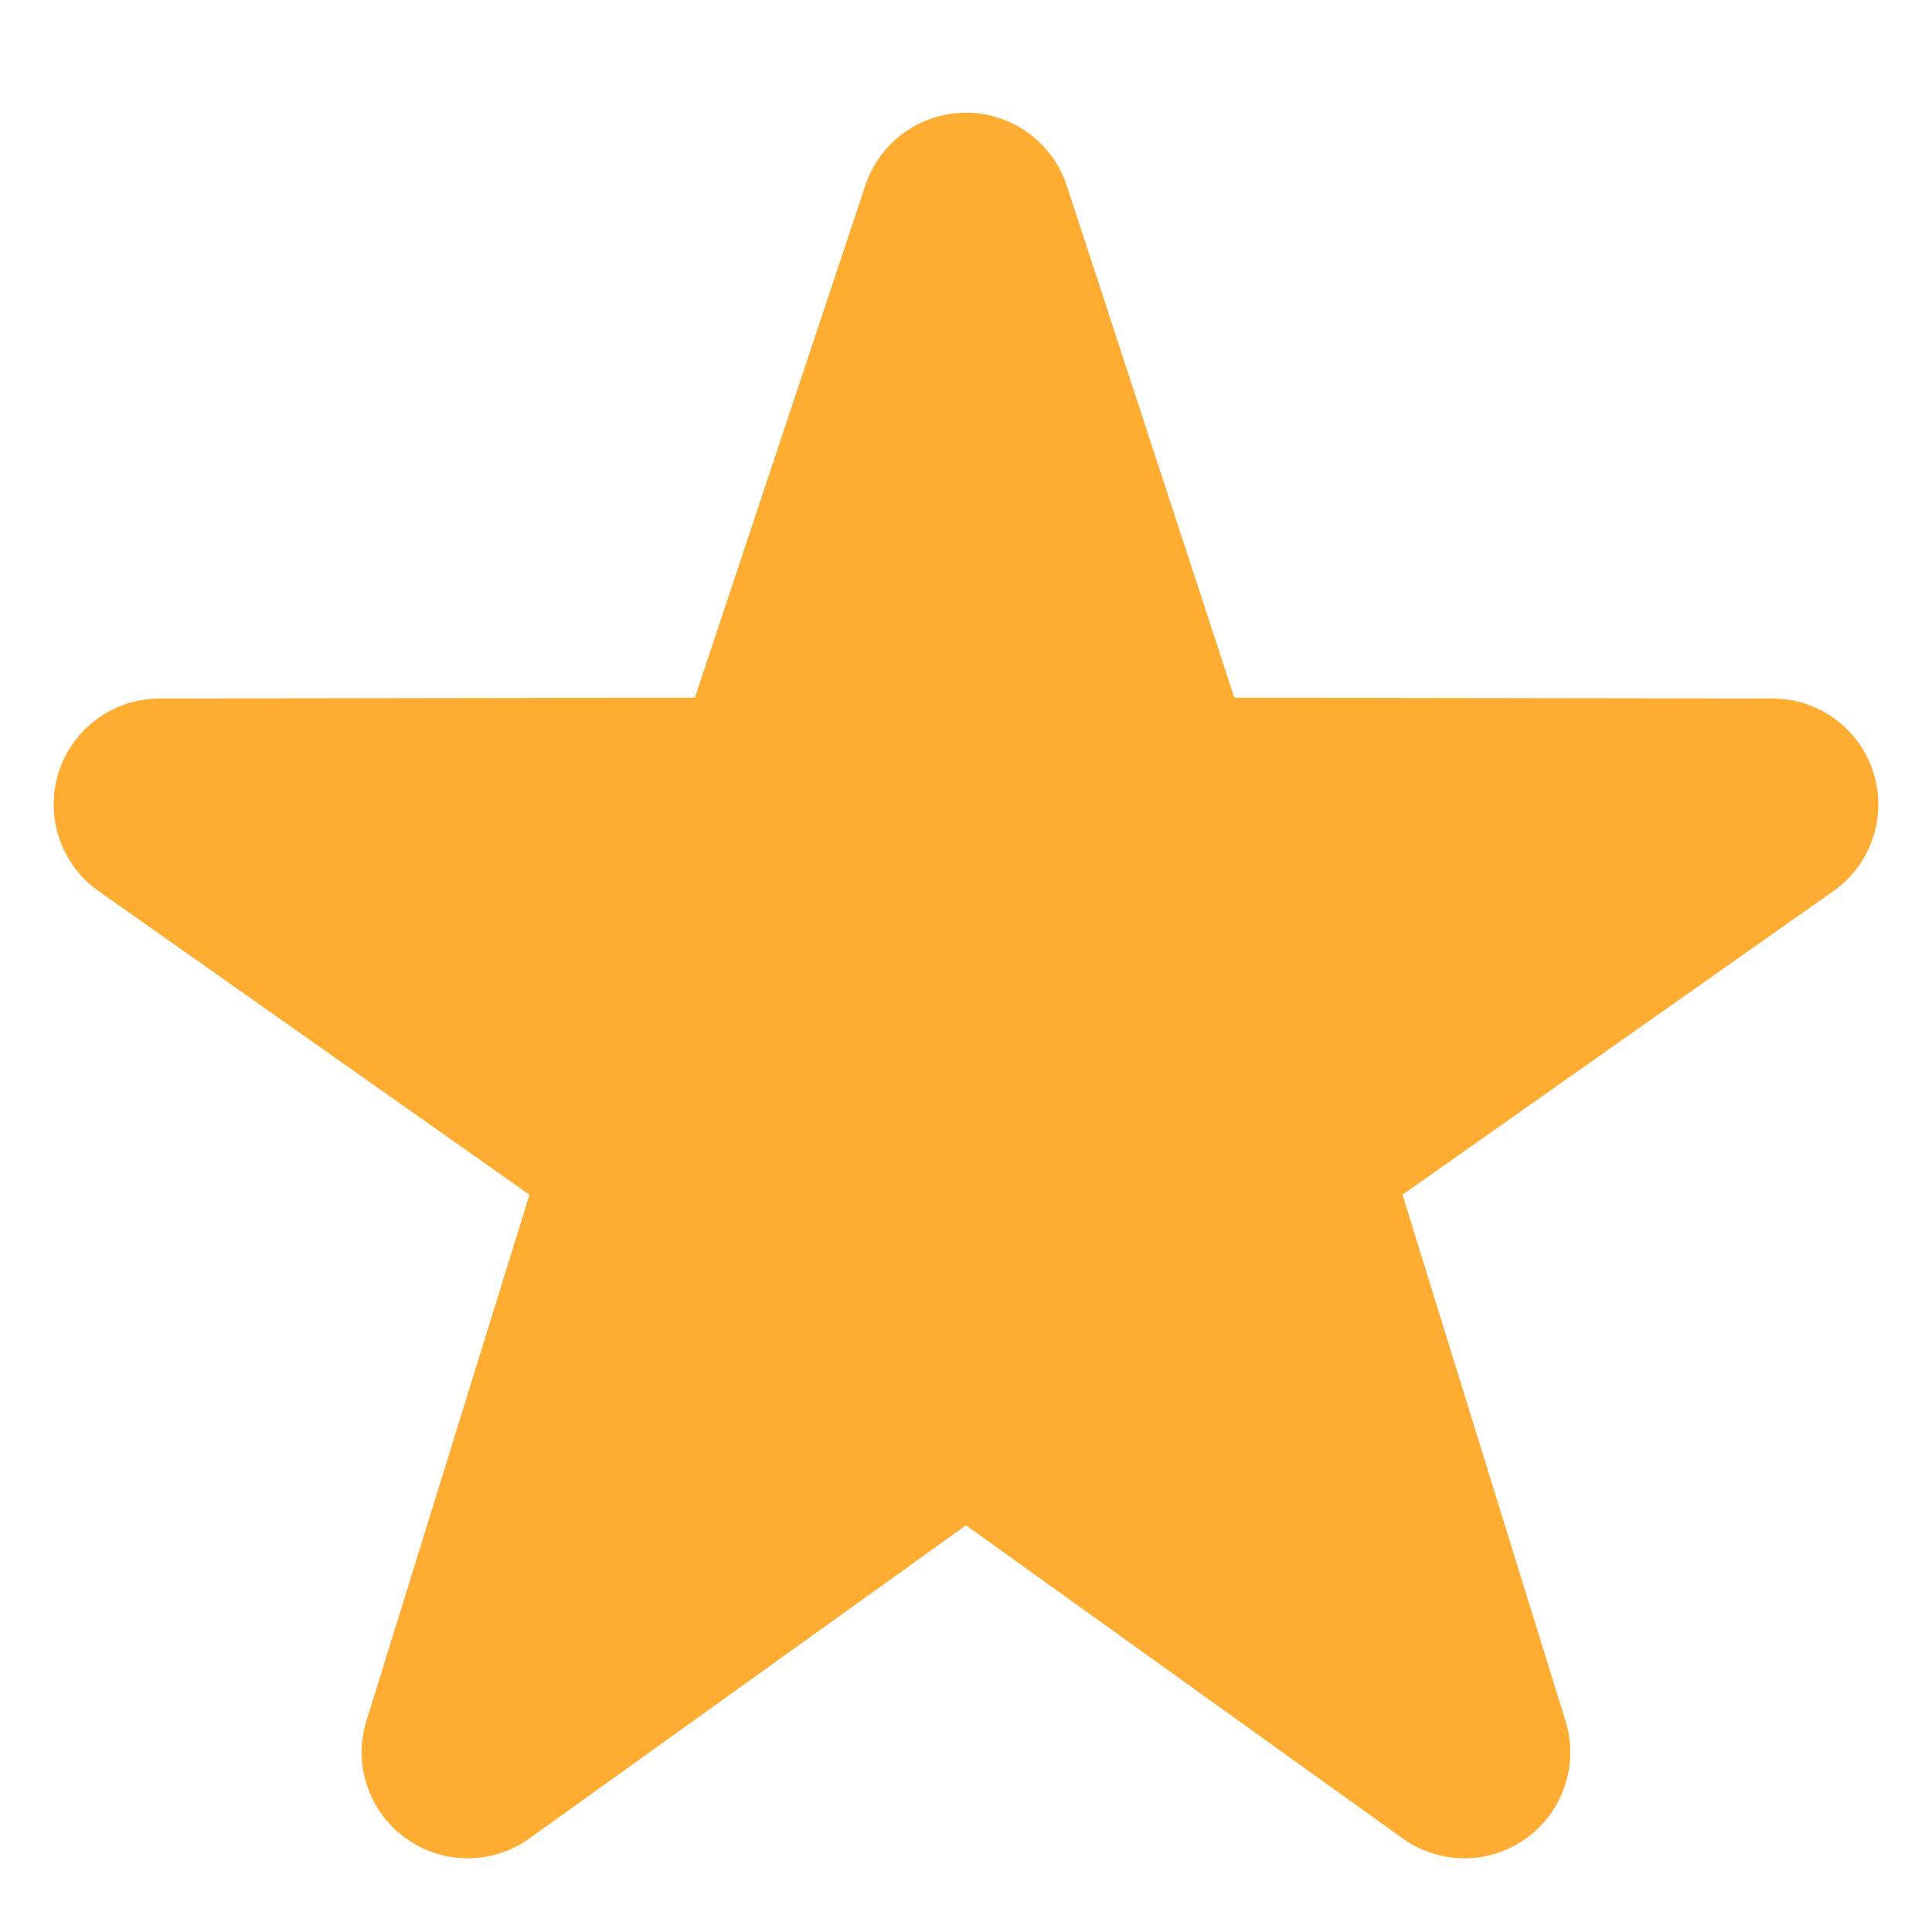
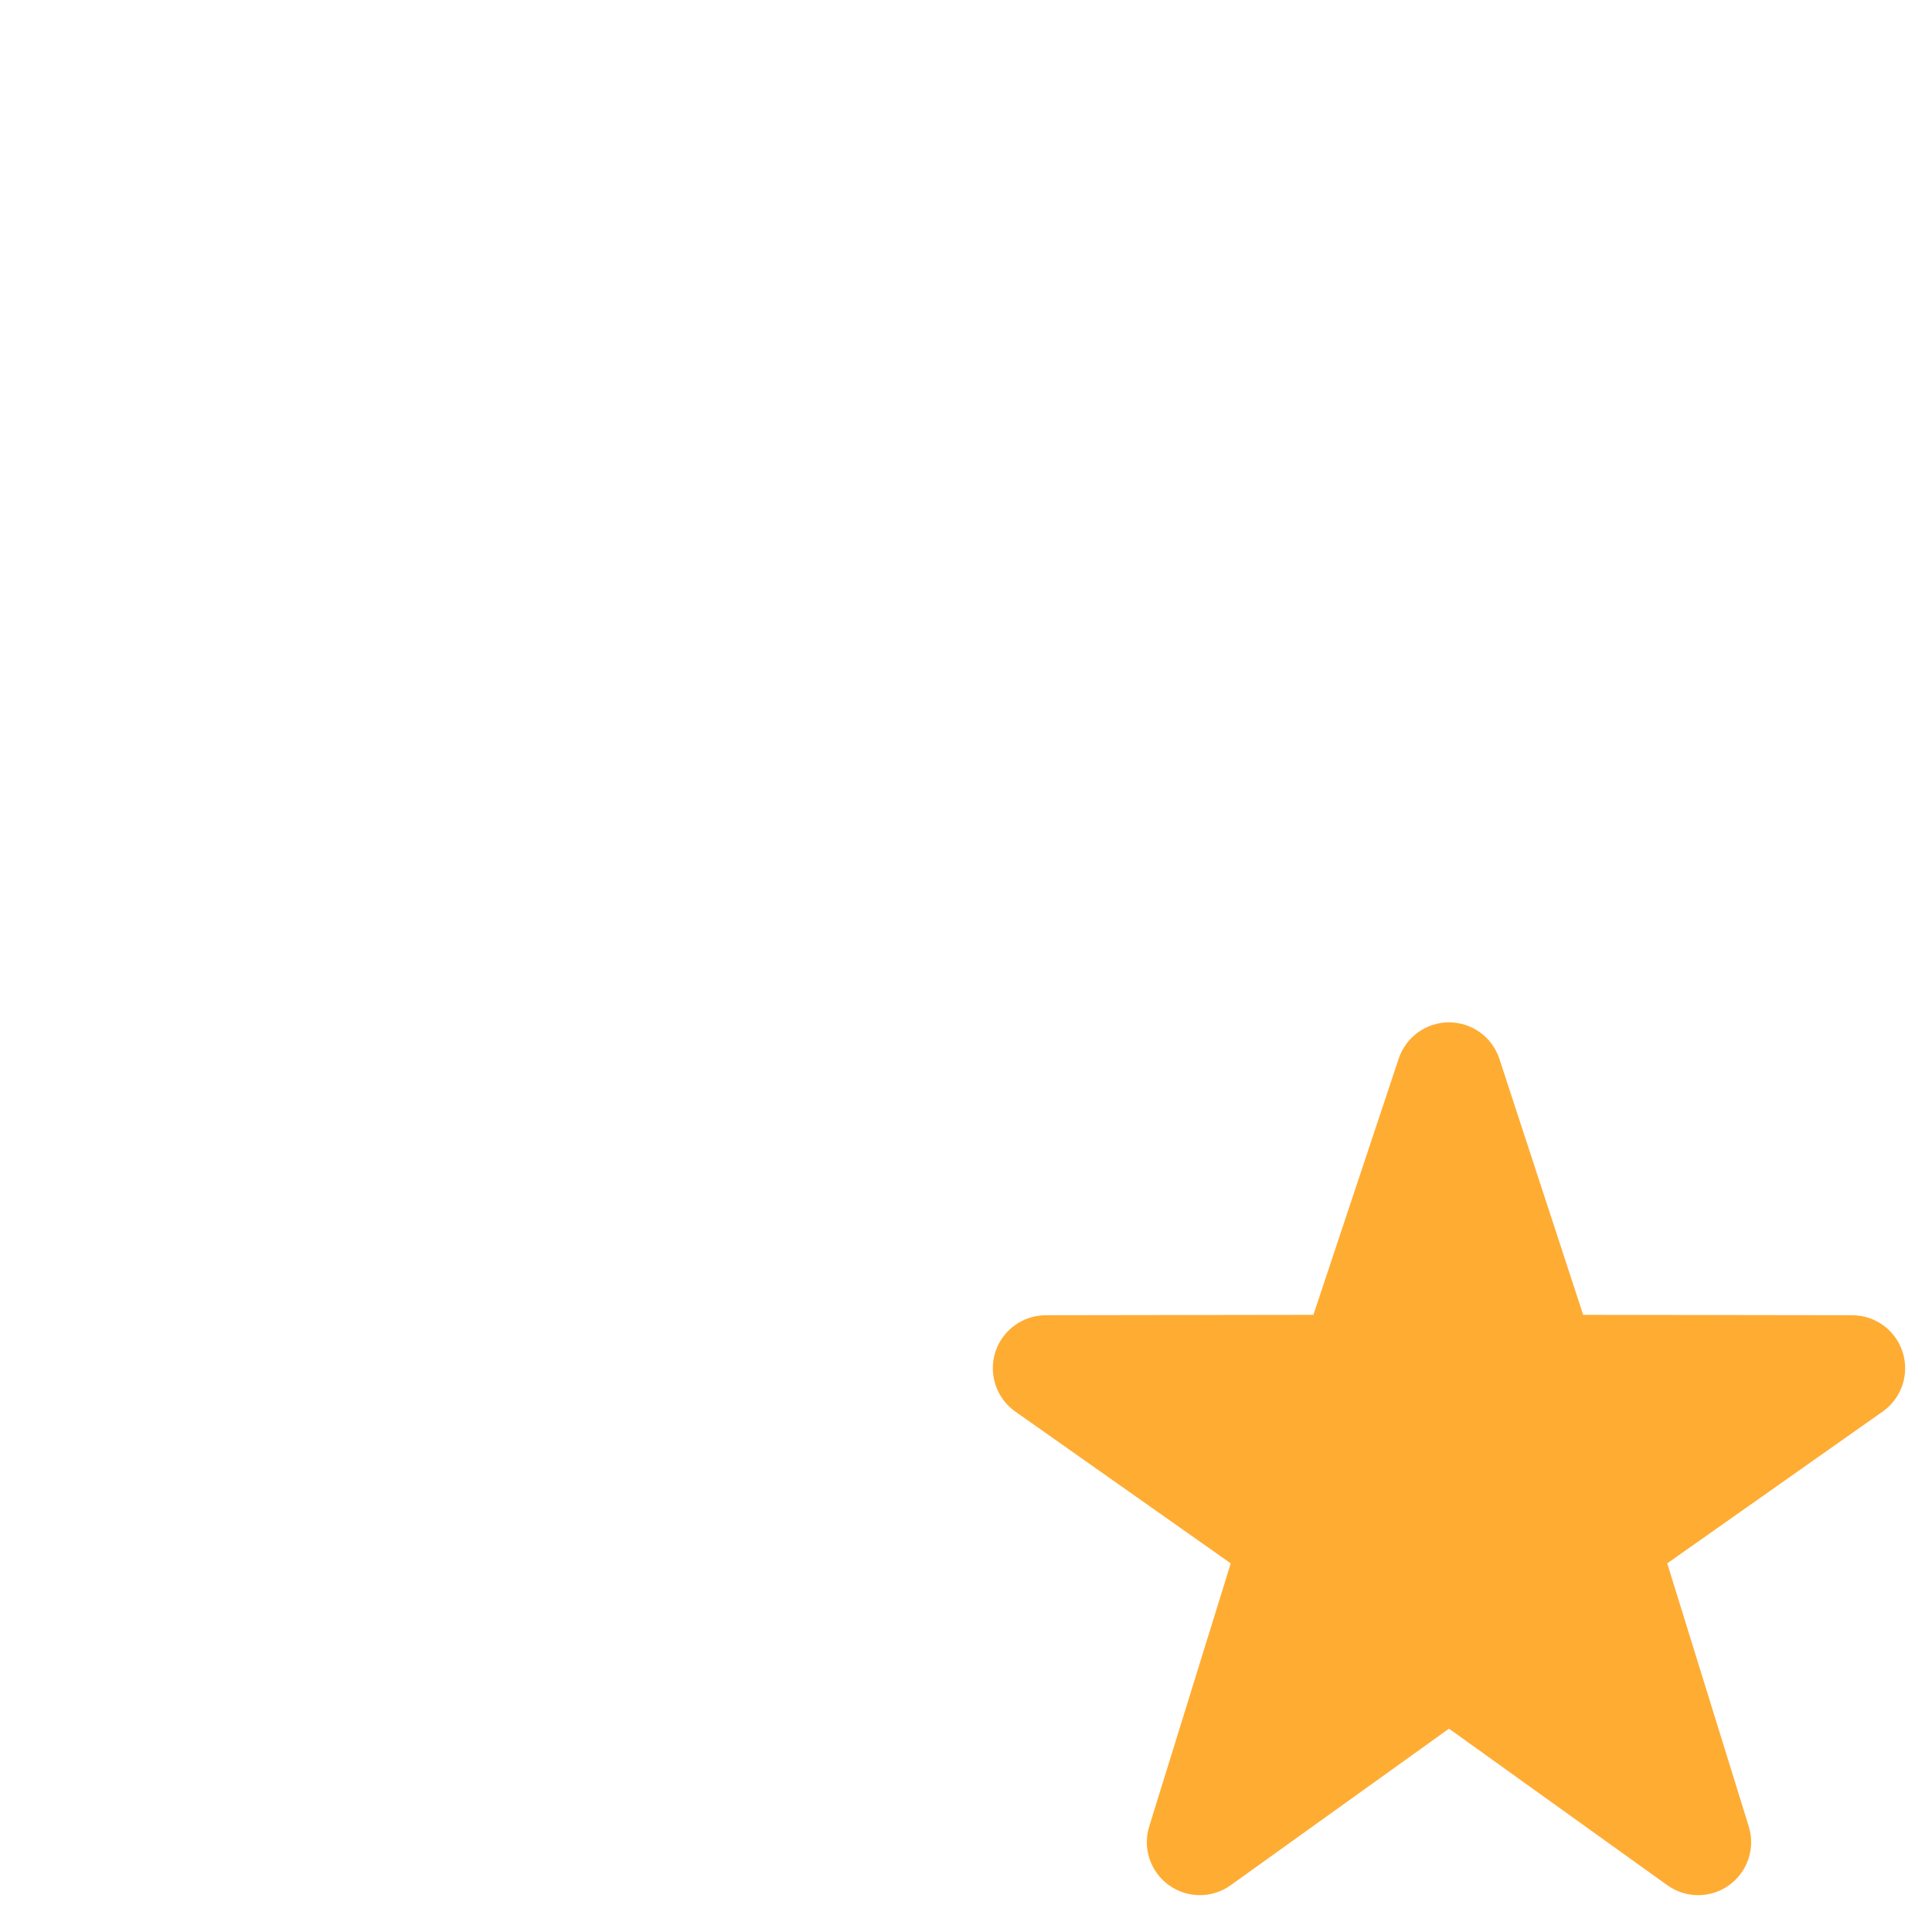
- <svg xmlns="http://www.w3.org/2000/svg" width="800px" height="800px" viewBox="0 0 36 36" aria-hidden="true" role="img" class="iconify iconify--twemoji" preserveAspectRatio="xMidYMid meet">
-   <path fill="#FFAC33" d="M27.287 34.627c-.404 0-.806-.124-1.152-.371L18 28.422l-8.135 5.834a1.97 1.97 0 0 1-2.312-.008a1.971 1.971 0 0 1-.721-2.194l3.034-9.792l-8.062-5.681a1.98 1.98 0 0 1-.708-2.203a1.978 1.978 0 0 1 1.866-1.363L12.947 13l3.179-9.549a1.976 1.976 0 0 1 3.749 0L23 13l10.036.015a1.975 1.975 0 0 1 1.159 3.566l-8.062 5.681l3.034 9.792a1.97 1.97 0 0 1-.72 2.194a1.957 1.957 0 0 1-1.16.379z" />
+ <svg xmlns="http://www.w3.org/2000/svg" width="100%" height="100%" viewBox="0 0 36 36" aria-hidden="true" role="img" class="iconify iconify--twemoji" preserveAspectRatio="xMidYMid meet">
+   <g transform="scale(0.5) translate(36,36)">
+     <path fill="#FFAC33" d="M27.287 34.627c-.404 0-.806-.124-1.152-.371L18 28.422l-8.135 5.834a1.97 1.97 0 0 1-2.312-.008a1.971 1.971 0 0 1-.721-2.194l3.034-9.792l-8.062-5.681a1.98 1.98 0 0 1-.708-2.203a1.978 1.978 0 0 1 1.866-1.363L12.947 13l3.179-9.549a1.976 1.976 0 0 1 3.749 0L23 13l10.036.015a1.975 1.975 0 0 1 1.159 3.566l-8.062 5.681l3.034 9.792a1.97 1.97 0 0 1-.72 2.194a1.957 1.957 0 0 1-1.16.379z" />
+   </g>
</svg>
